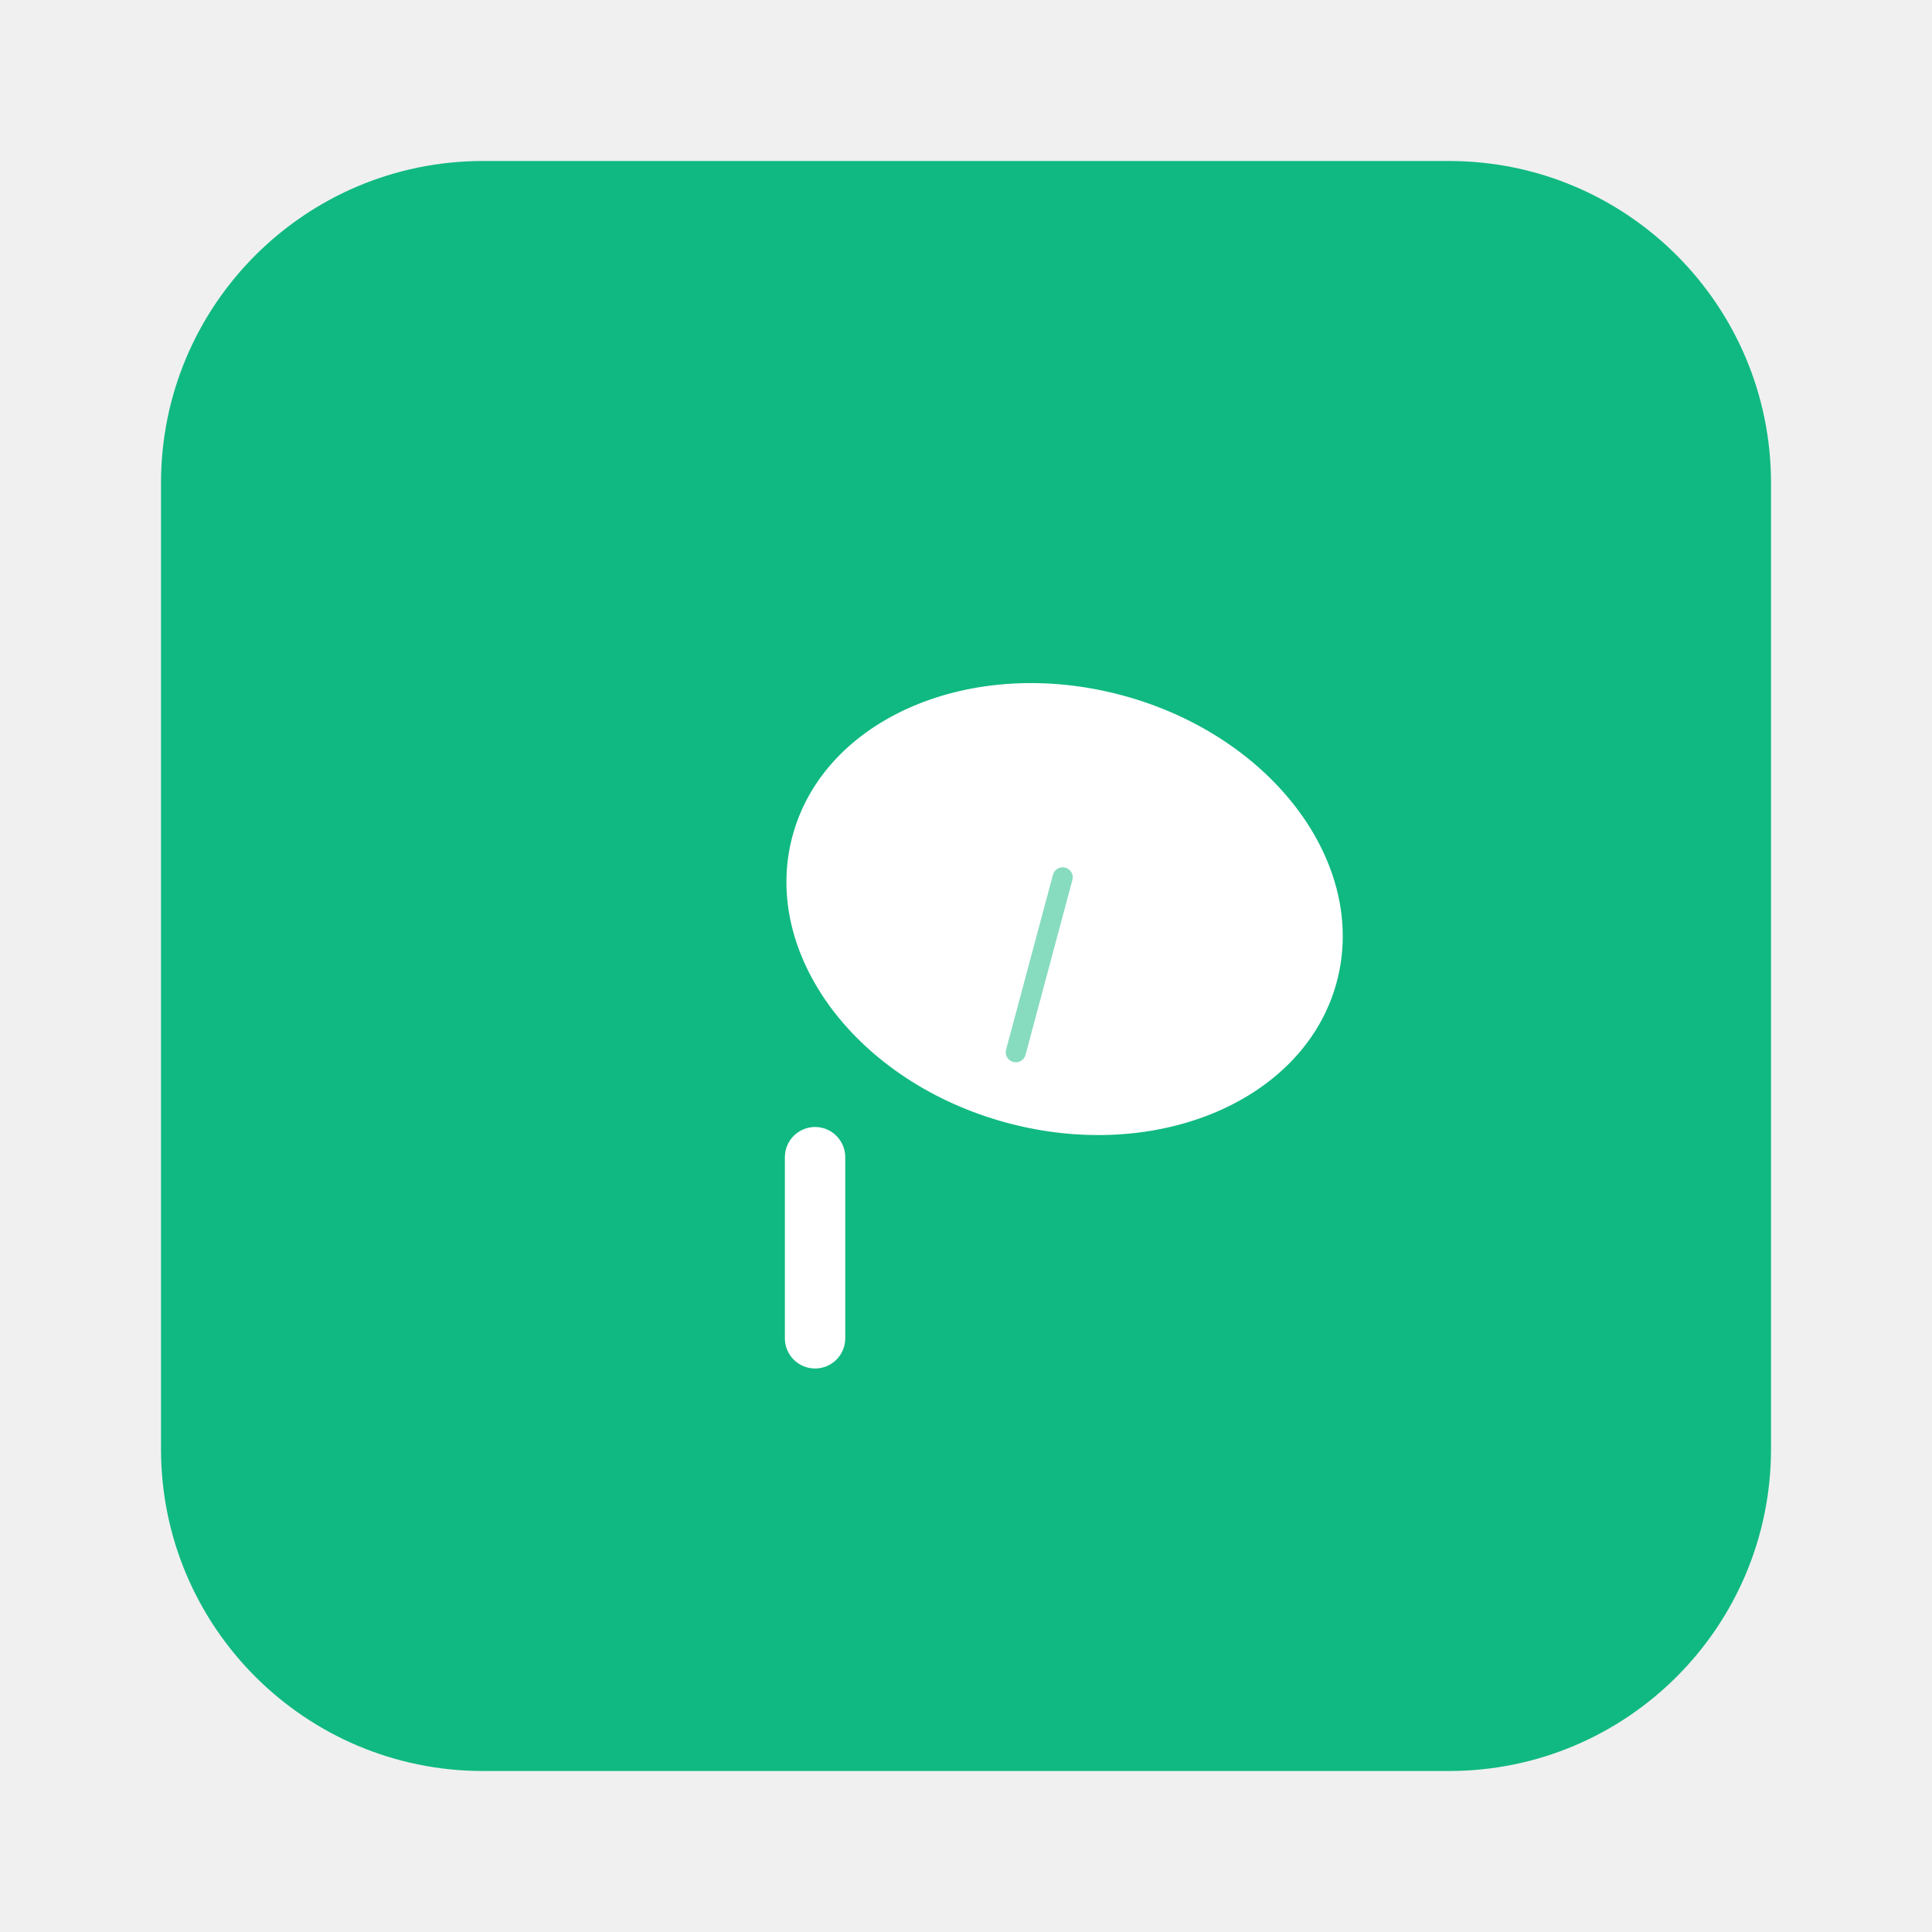
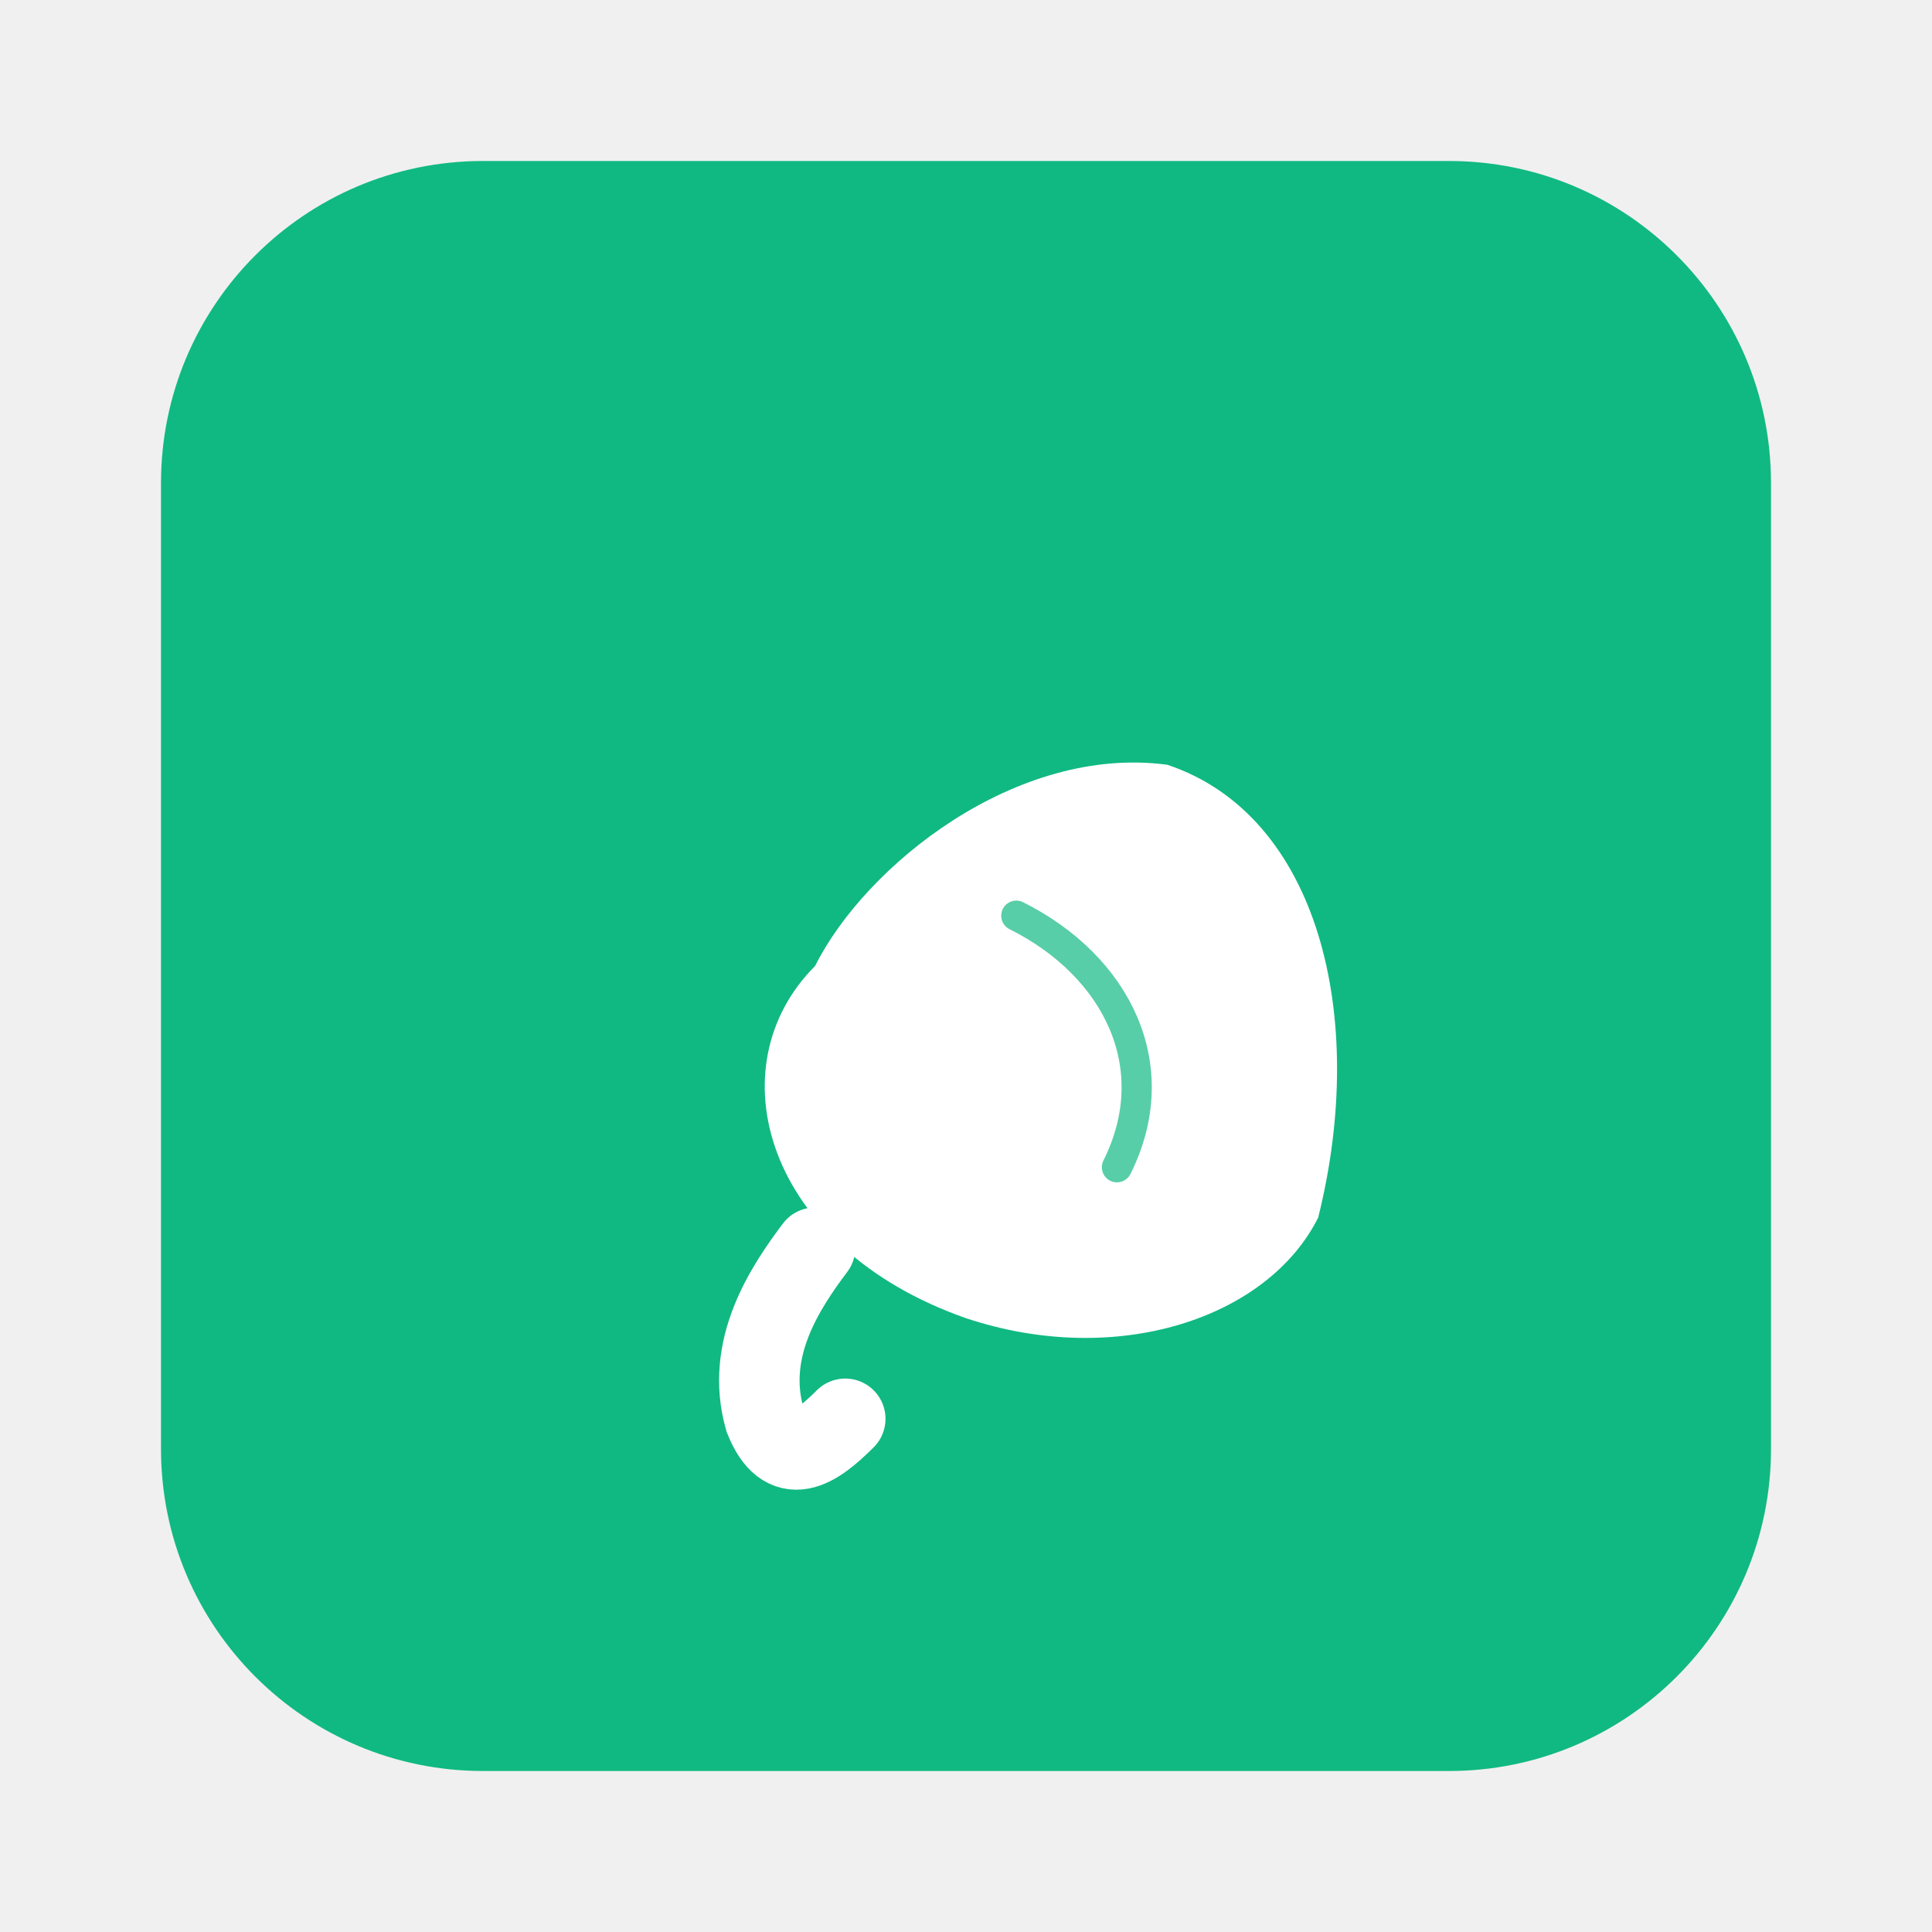
<svg xmlns="http://www.w3.org/2000/svg" width="192" height="192" viewBox="0 0 192 192">
-   <rect x="16" y="16" width="160" height="160" rx="32" fill="#10b981" stroke="none" />
-   <g transform="translate(96, 96)" fill="white" stroke="none">
-     <ellipse cx="8" cy="-8" rx="28" ry="22" transform="rotate(15)" />
-     <rect x="-18" y="16" width="6" height="24" rx="3" />
-     <rect x="6" y="-12" width="2" height="20" rx="1" fill="#10b981" opacity="0.5" transform="rotate(15)" />
+   <rect x="16" y="16" width="160" height="160" rx="32" fill="#10b981" />
+   <g transform="translate(96, 96)">
+     <path d="M 20,-20 C 35,-15 40,5 35,25 C 30,35 15,40 0,35 C -20,28 -25,10 -15,0 C -10,-10 5,-22 20,-20 Z" fill="white" />
+     <path d="M -15,28 C -18,32 -22,38 -20,45 C -18,50 -15,48 -12,45" fill="none" stroke="white" stroke-width="8" stroke-linecap="round" />
+     <path d="M 5,-5 C 15,0 20,10 15,20" fill="none" stroke="#10b981" stroke-width="3" stroke-linecap="round" opacity="0.7" />
  </g>
</svg>
